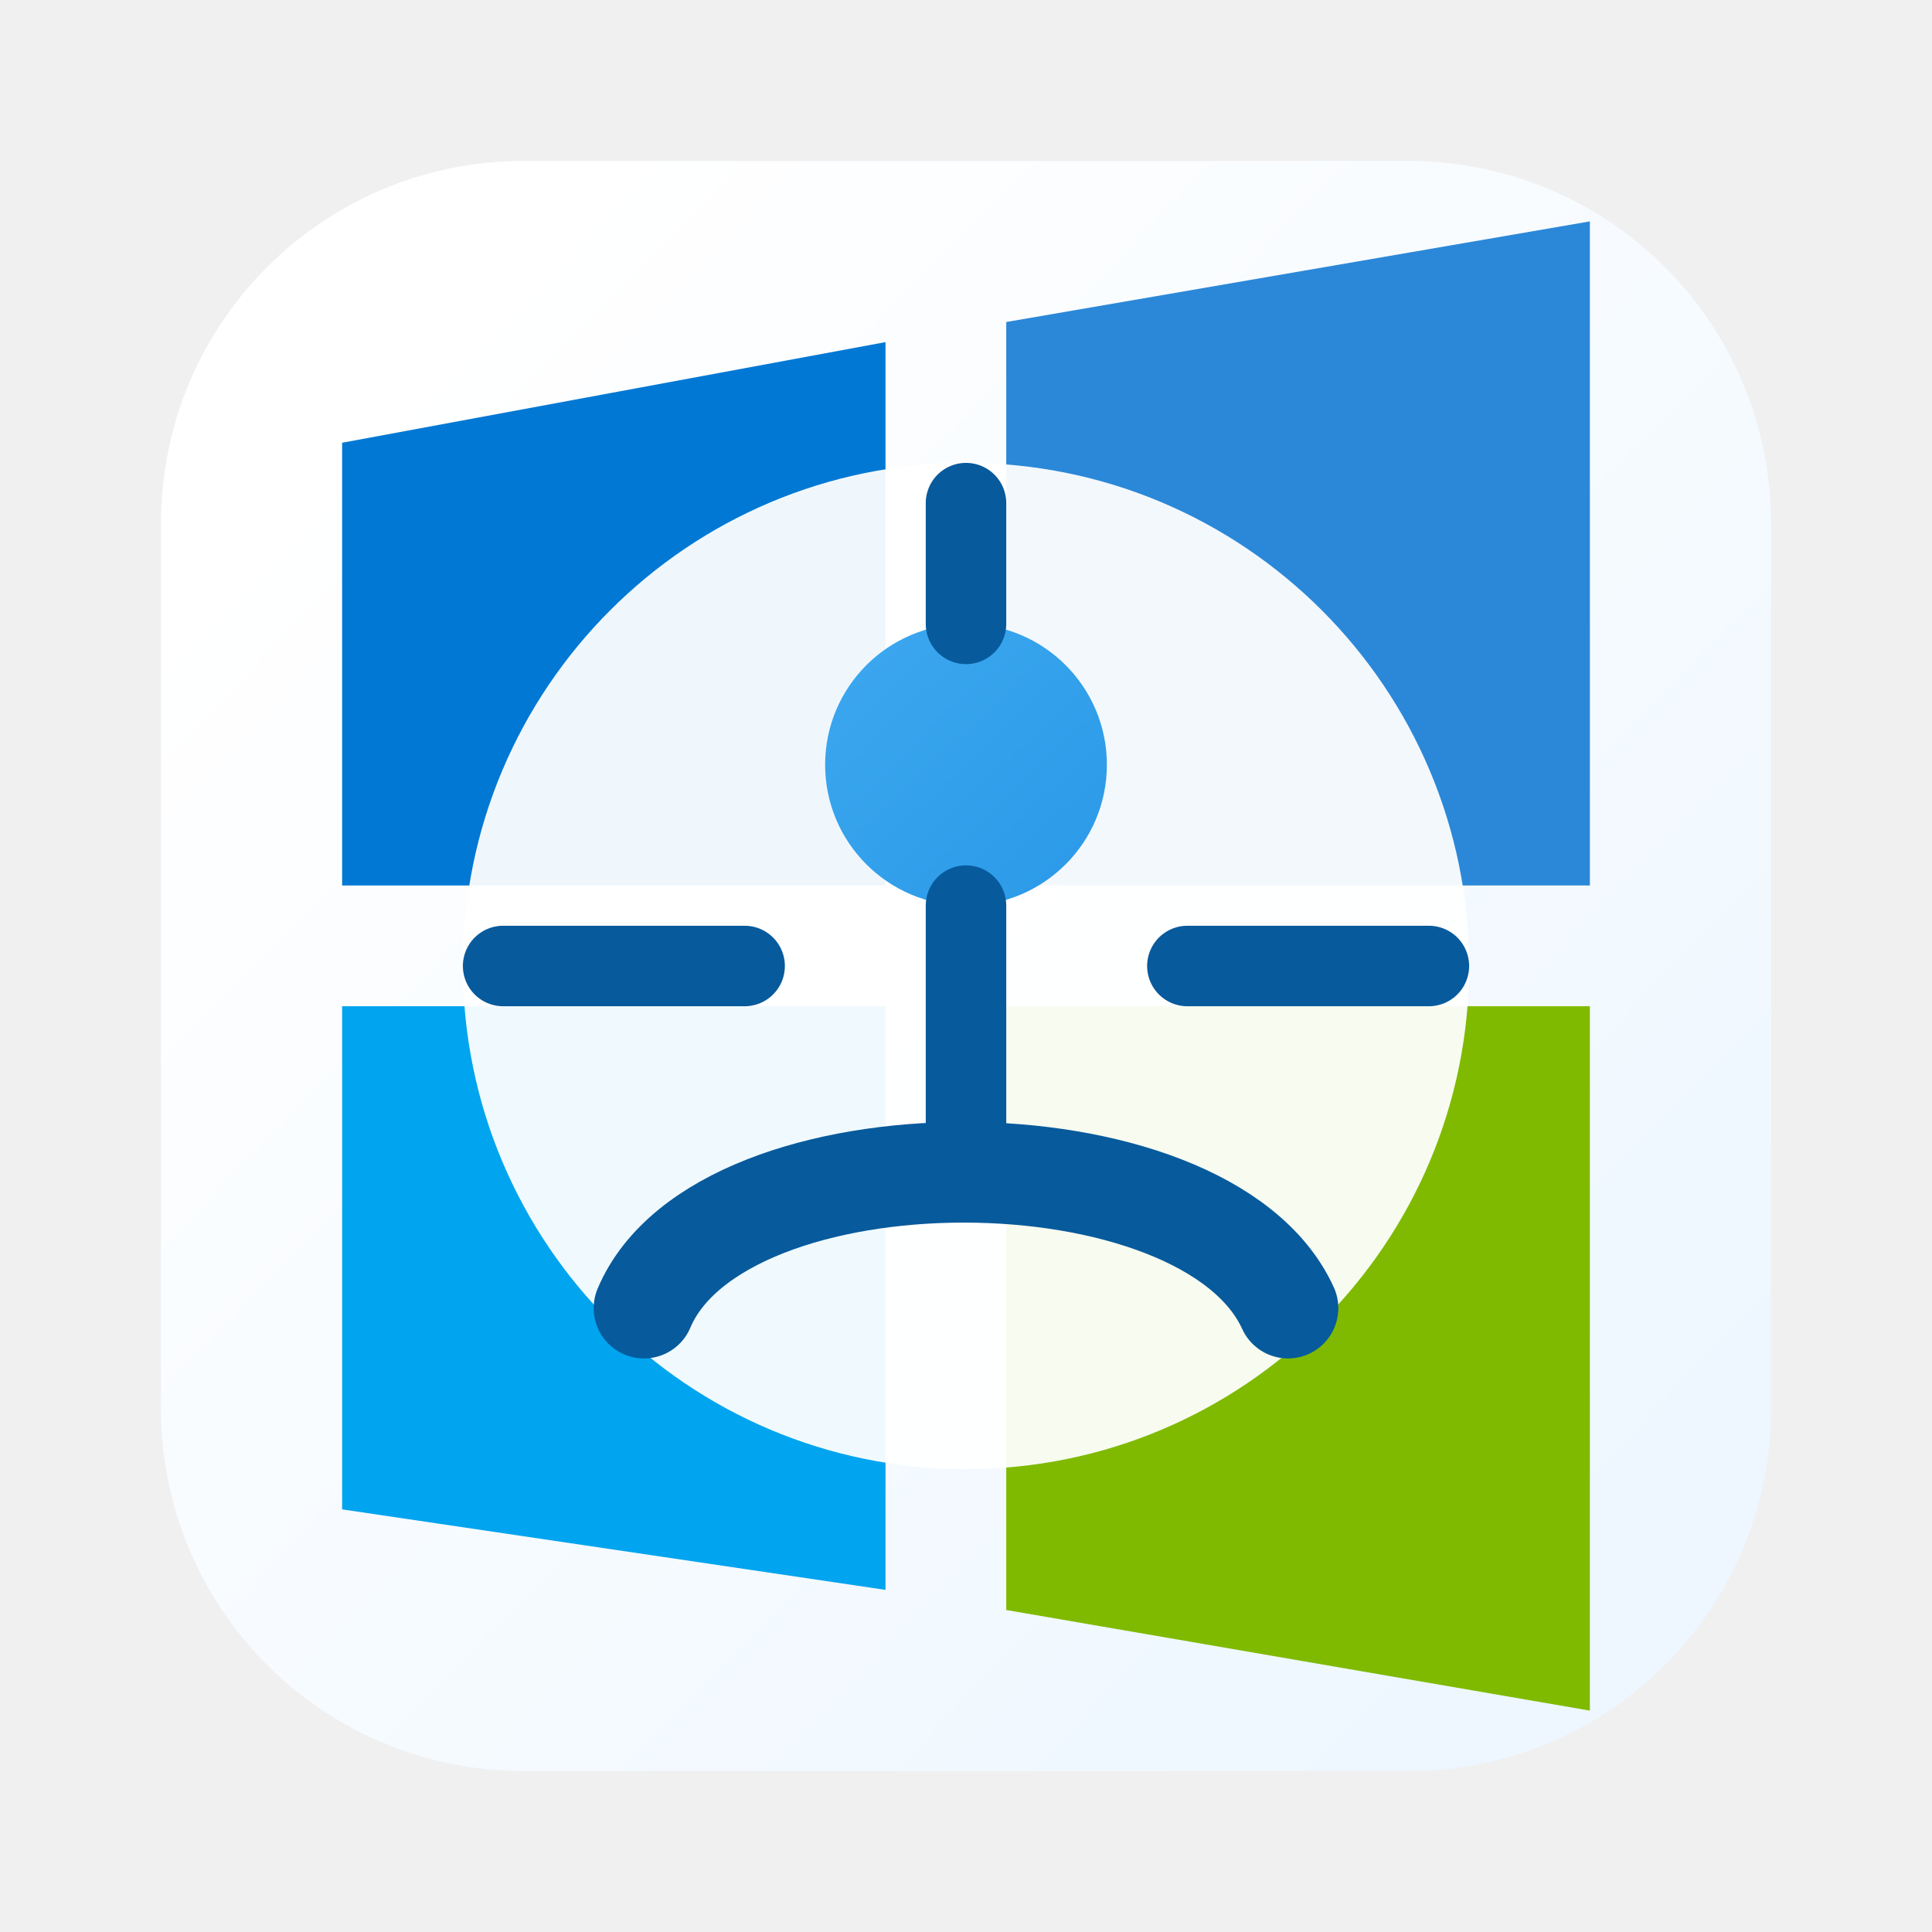
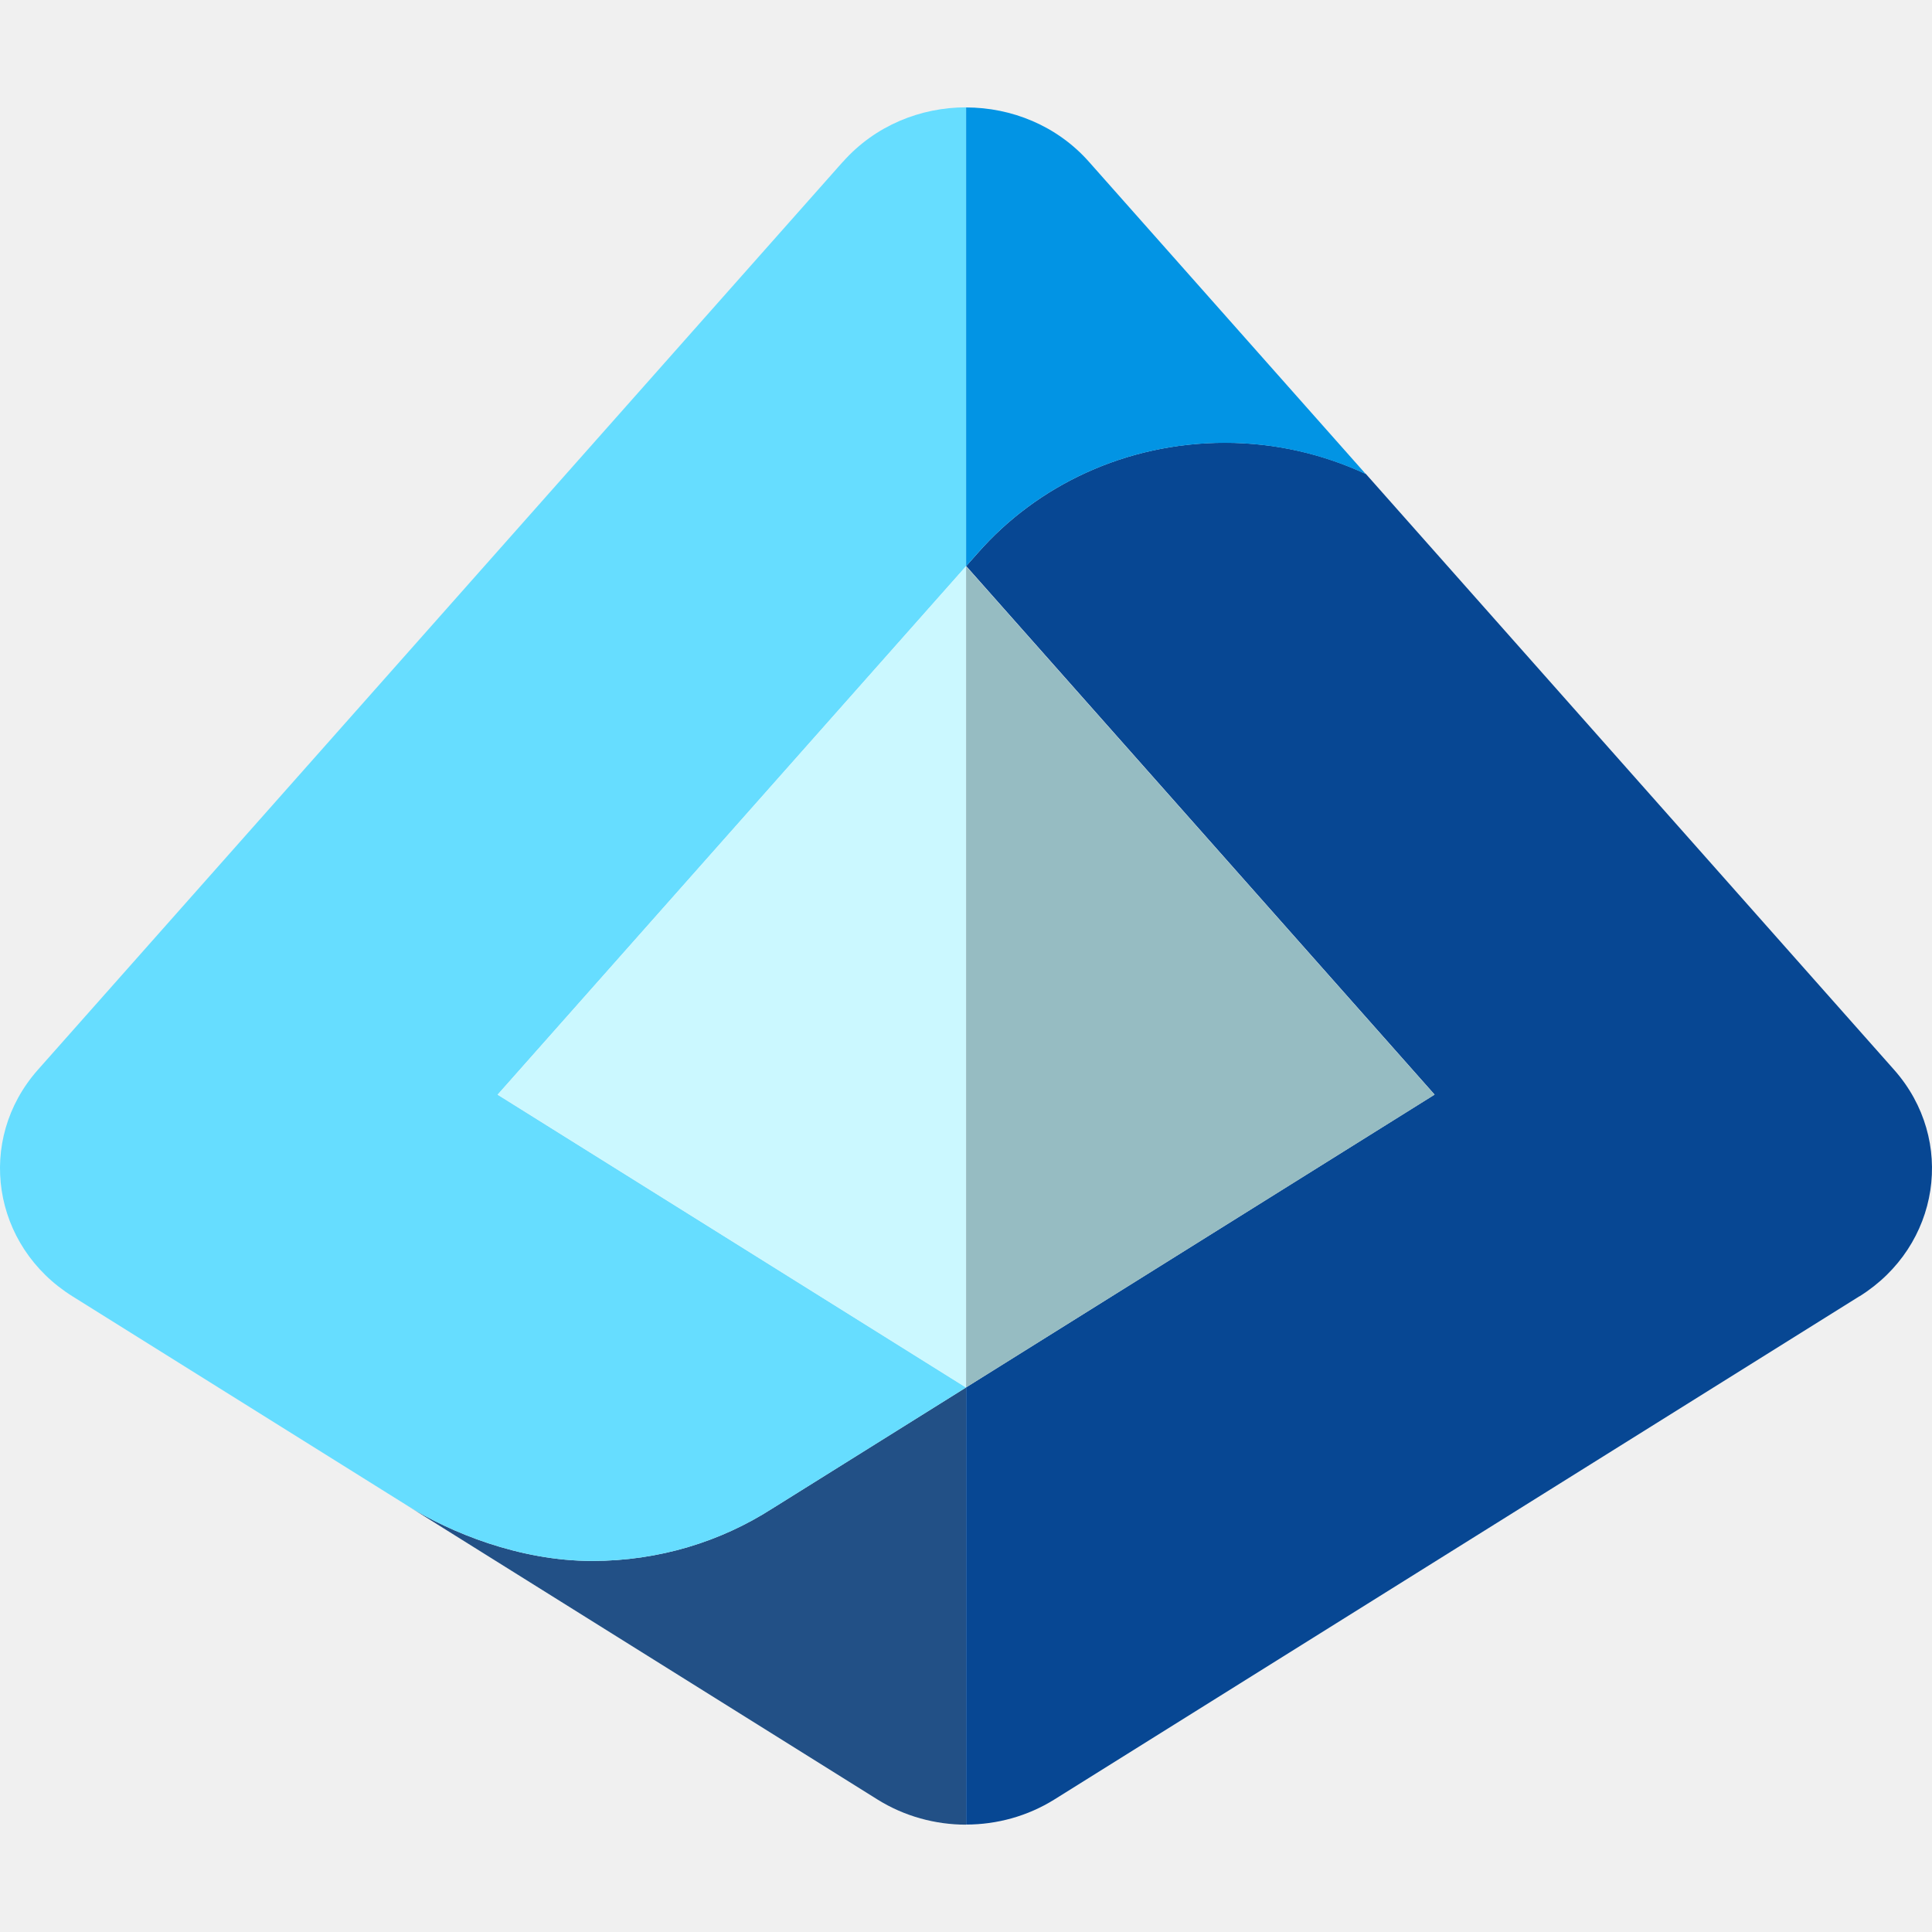
- <svg xmlns="http://www.w3.org/2000/svg" viewBox="0 0 96 96" role="img" aria-label="Active Directory">
-   <defs>
-     <linearGradient id="ad-blue" x1="12" y1="12" x2="78" y2="82" gradientUnits="userSpaceOnUse">
-       <stop offset="0" stop-color="#5ec2ff" />
-       <stop offset="1" stop-color="#0078d4" />
-     </linearGradient>
-     <linearGradient id="ad-card" x1="18" y1="20" x2="78" y2="78" gradientUnits="userSpaceOnUse">
-       <stop offset="0" stop-color="#ffffff" />
-       <stop offset="1" stop-color="#eef7ff" />
-     </linearGradient>
-   </defs>
-   <rect x="8" y="8" width="80" height="80" rx="18" fill="url(#ad-card)" />
-   <path d="M17 22 44 17v27H17V22Z" fill="#0078d4" />
-   <path d="M50 16 79 11v33H50V16Z" fill="#2b88d8" />
-   <path d="M17 50h27v29l-27-4V50Z" fill="#00a4ef" />
-   <path d="M50 50h29v35l-29-5V50Z" fill="#7fba00" />
-   <circle cx="48" cy="48" r="25" fill="#ffffff" opacity=".94" />
-   <path d="M48 31a7 7 0 1 1 0 14 7 7 0 0 1 0-14Z" fill="url(#ad-blue)" />
-   <path d="M32 65c3.8-9 27.9-9 32 0" fill="none" stroke="#075a9c" stroke-width="5" stroke-linecap="round" />
-   <path d="M25 48h12m22 0h12M48 25v6m0 14v12" fill="none" stroke="#075a9c" stroke-width="4" stroke-linecap="round" />
+ <svg xmlns="http://www.w3.org/2000/svg" id="uuid-f8d4d392-7c12-4bd9-baff-66fbf7814b91" data-name="Layer 1" width="18" height="18" viewBox="0 0 18 18">
+   <path d="m3.802,14.032c.388.242,1.033.511,1.715.511.621,0,1.198-.18,1.676-.487,0,0,.001,0,.002-.001l1.805-1.128v4.073c-.286,0-.574-.078-.824-.234l-4.374-2.734Z" fill="#225086" />
+   <path d="m7.853,1.507L.353,9.967c-.579.654-.428,1.642.323,2.111,0,0,2.776,1.735,3.126,1.954.388.242,1.033.511,1.715.511.621,0,1.198-.18,1.676-.487,0,0,.001,0,.002-.001l1.805-1.128-4.364-2.728,4.365-4.924V1s0,0,0,0c-.424,0-.847.169-1.147.507Z" fill="#6df" />
+   <polygon points="4.636 10.199 4.688 10.231 9 12.927 9.001 12.927 9.001 12.927 9.001 5.276 9 5.275 4.636 10.199" fill="#cbf8ff" />
+   <path d="m17.324,12.078c.751-.469.902-1.457.323-2.111l-4.921-5.551c-.397-.185-.842-.291-1.313-.291-.925,0-1.752.399-2.302,1.026l-.109.123h0s4.364,4.924,4.364,4.924h0s0,0,0,0l-4.365,2.728v4.073c.287,0,.573-.078.823-.234l7.5-4.688Z" fill="#074793" />
+   <path d="m9.001,1v4.275s.109-.123.109-.123c.55-.627,1.377-1.026,2.302-1.026.472,0,.916.107,1.313.291l-2.579-2.909c-.299-.338-.723-.507-1.146-.507Z" fill="#0294e4" />
+   <polygon points="13.365 10.199 13.365 10.199 13.365 10.199 9.001 5.276 9.001 12.926 13.365 10.199" fill="#96bcc2" />
</svg>
